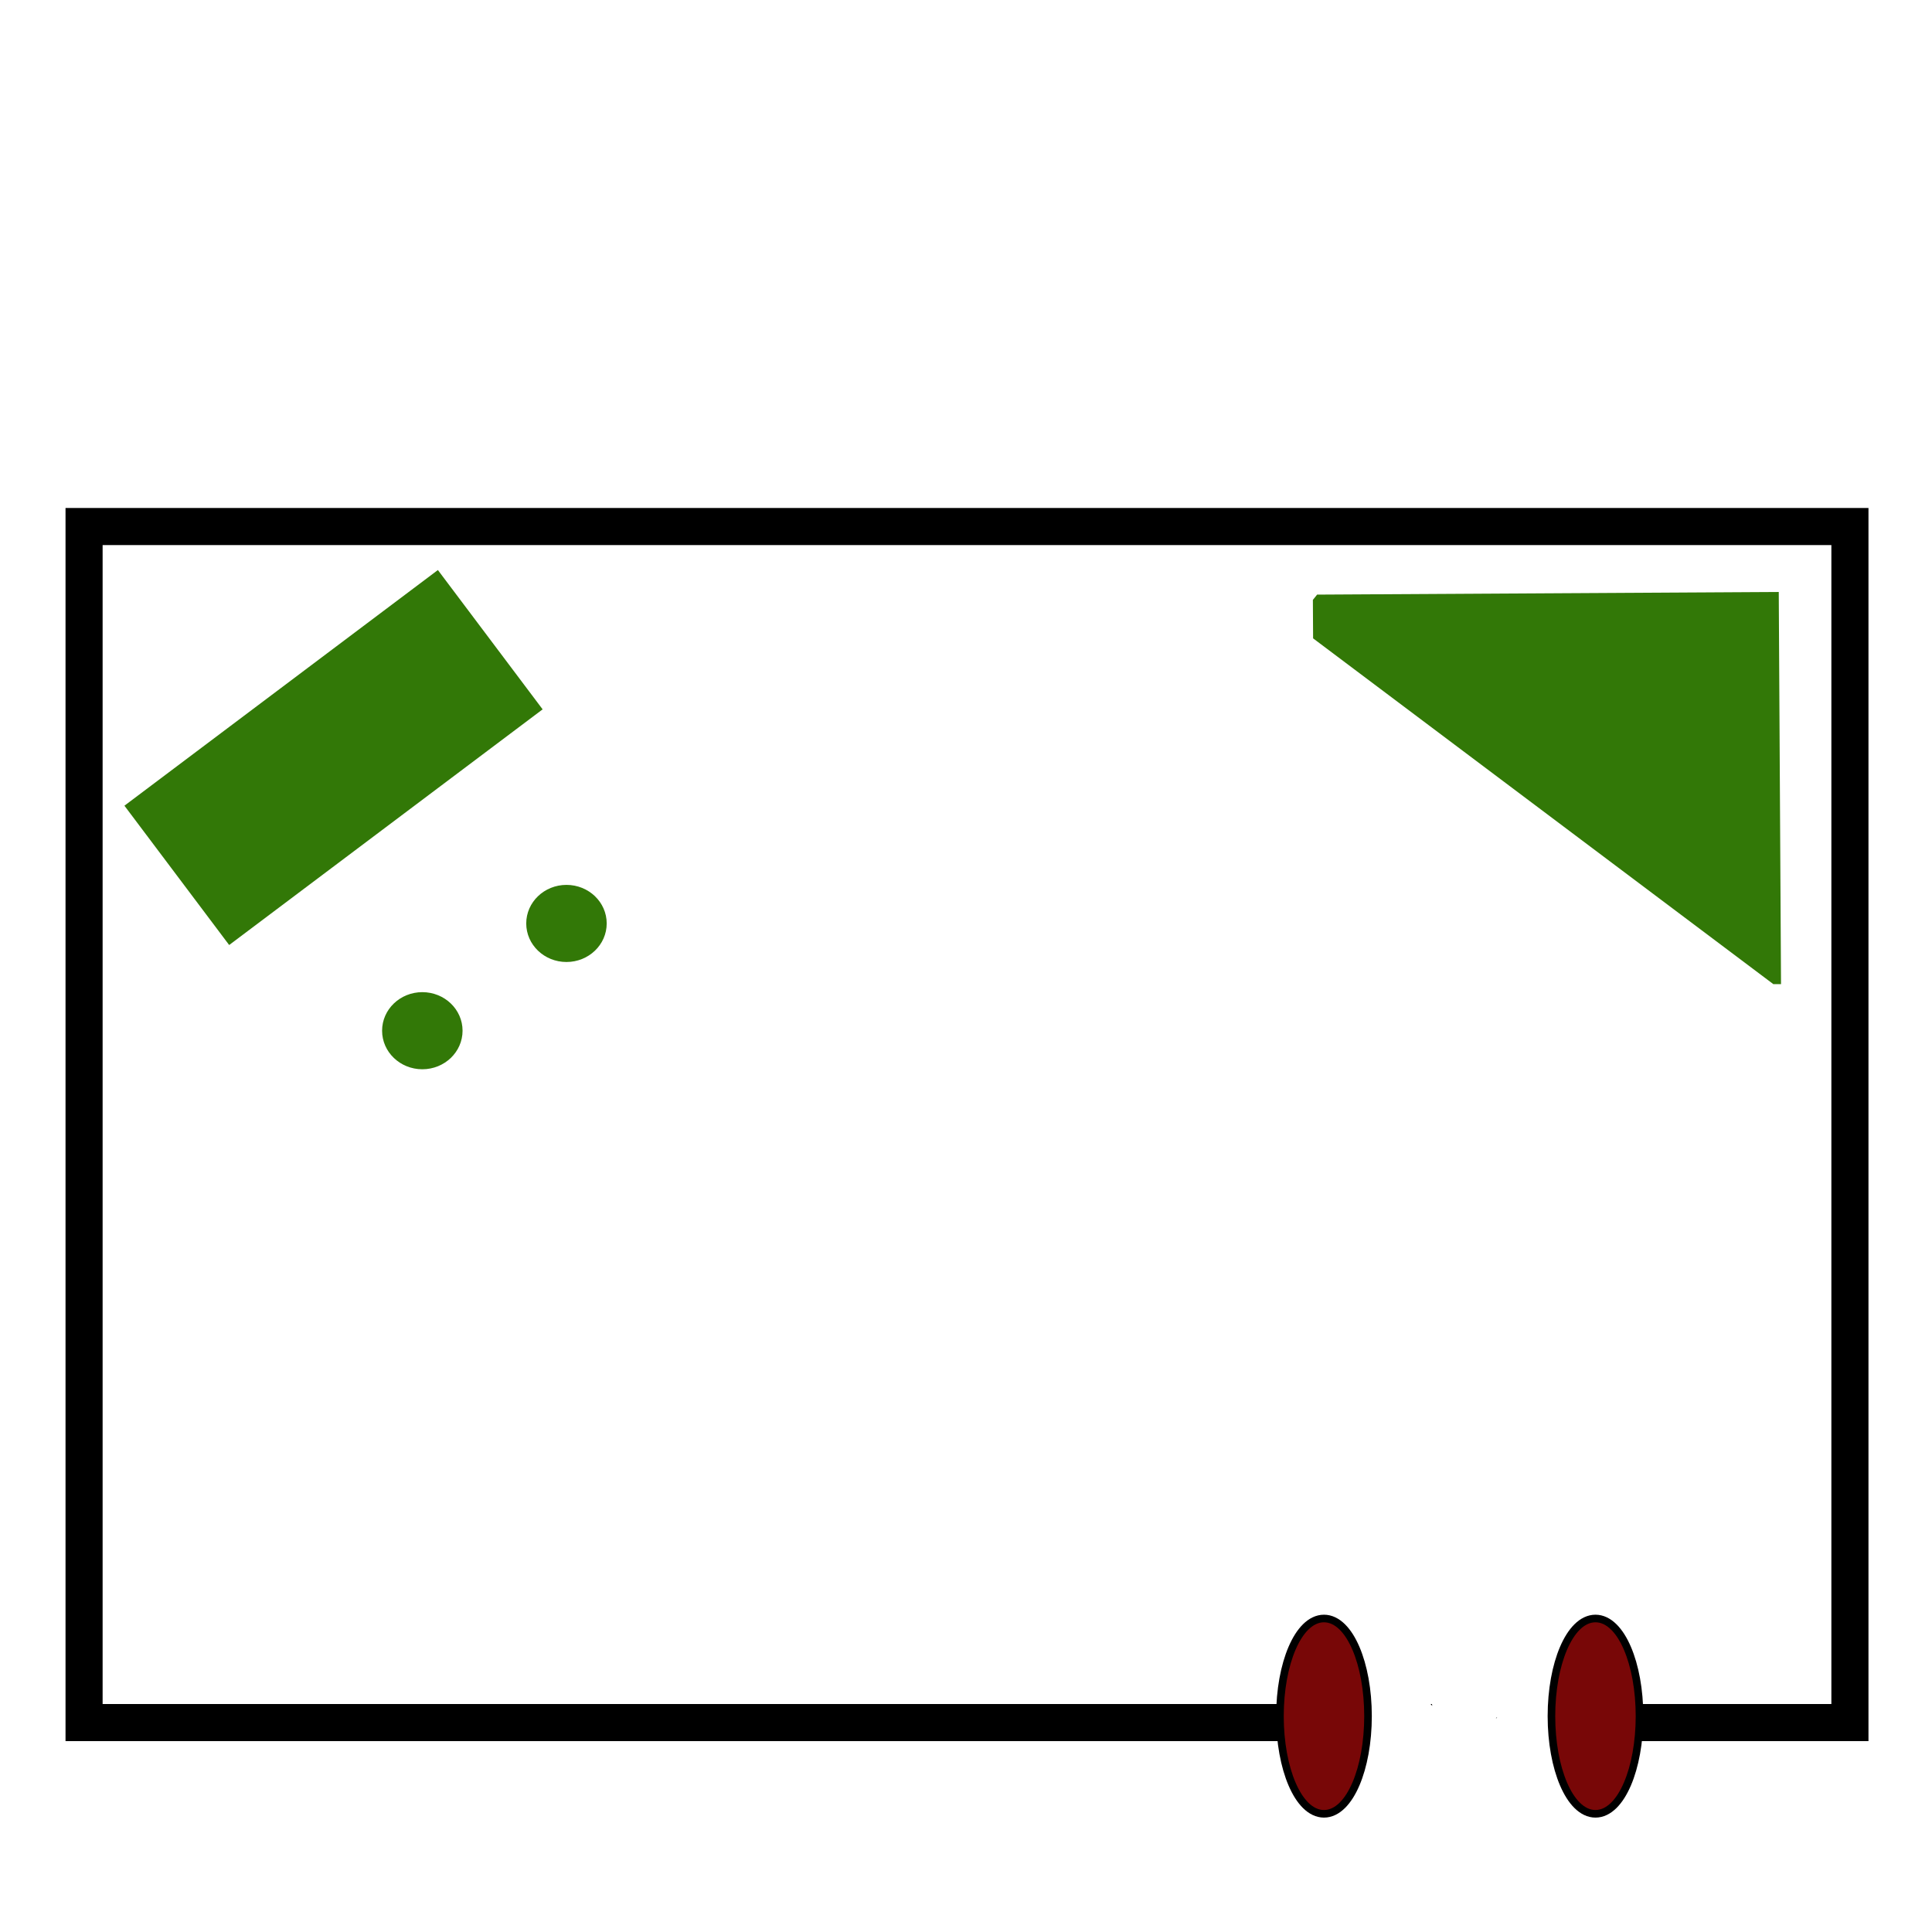
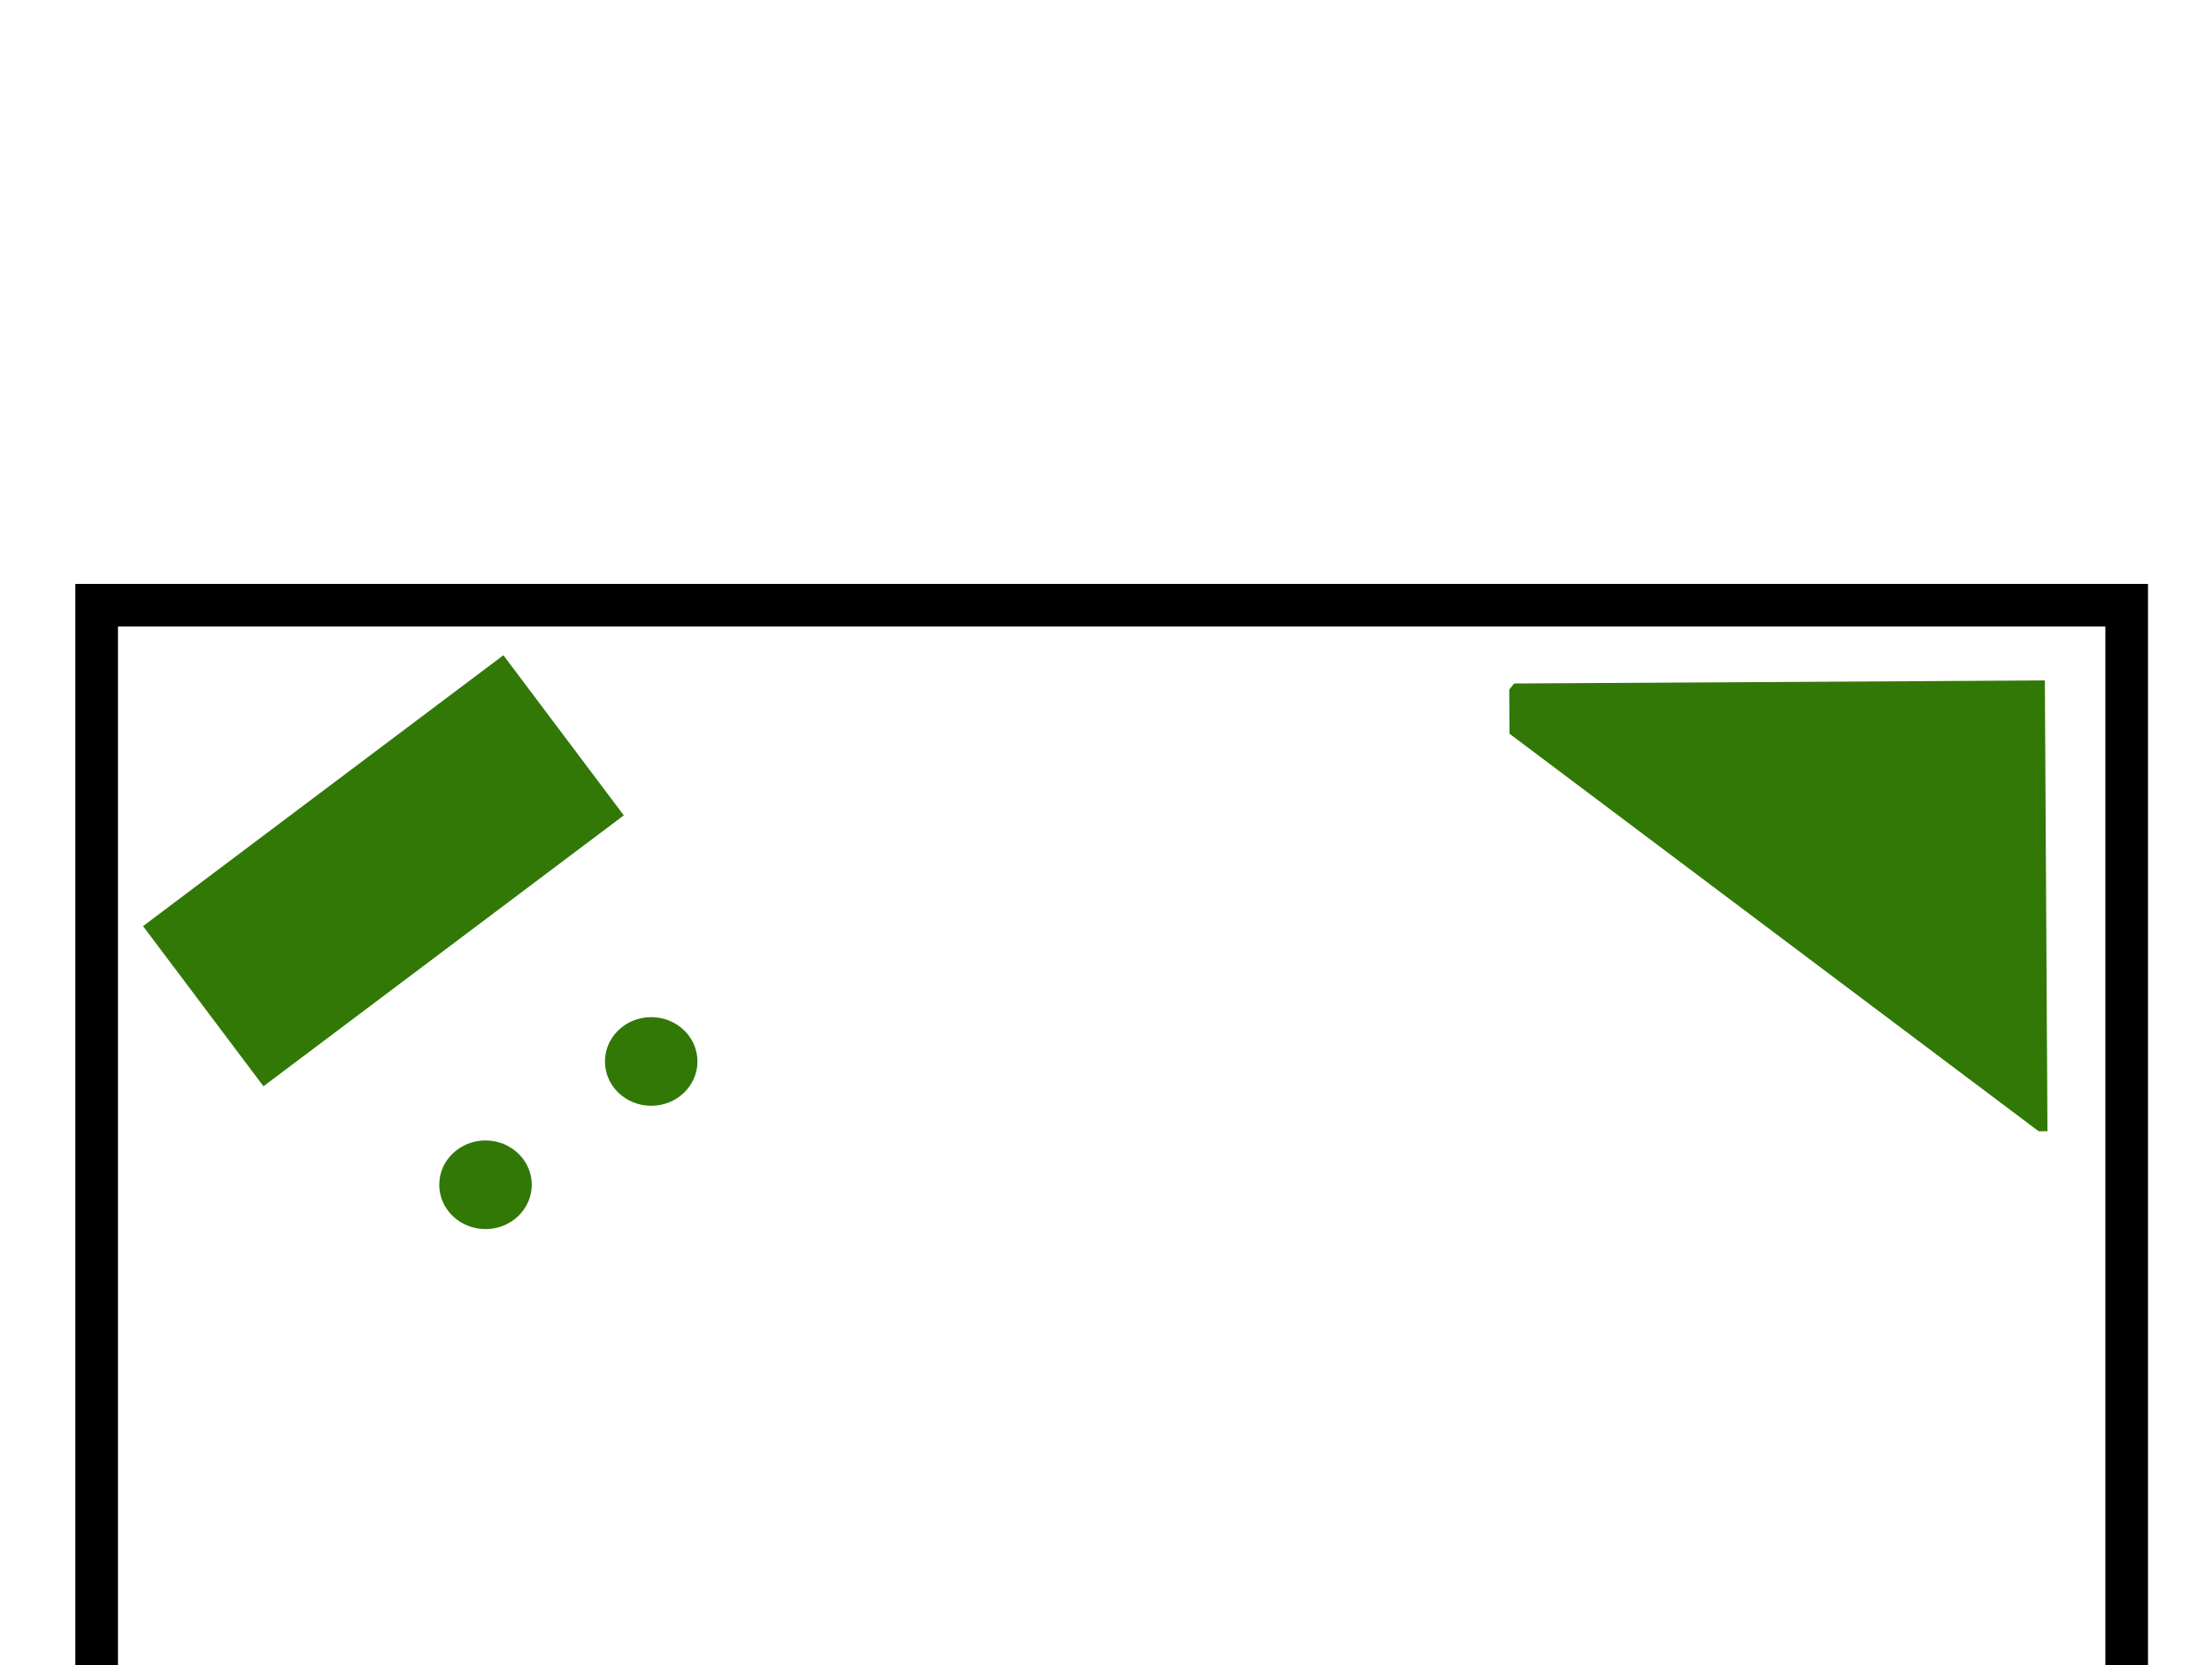
- <svg xmlns="http://www.w3.org/2000/svg" width="300" height="300" viewBox="0 0 79.375 79.375">
+ <svg xmlns="http://www.w3.org/2000/svg">
  <defs>
    <clipPath clipPathUnits="userSpaceOnUse" id="a">
      <path style="fill:red;fill-opacity:1;fill-rule:nonzero;stroke:none;stroke-width:.265" d="M2.692 20.87v50.663h50.776a1.54 1.54 0 0 1 .24-.487c.243-.347.529-.66.818-.97l.038-.21c.032-.094-.002-.298.096-.283.093.015.186.035.279.058.164-.168.345-.345.473-.443.14-.164.311-.285.52-.286.01 0 .022.003.033.004.105-.026.21-.058.312-.062a.397.397 0 0 1 .144.02c.153.052.274.113.37.182a.768.768 0 0 1 .325-.028c.602.064.834.482 1.006.919a.545.545 0 0 1 .72.139 1.69 1.69 0 0 1-.02-.187v-.002a.386.386 0 0 1 .002-.156c.026-.427.25-.782.81-.653.01-.01.02-.02.032-.028.118-.486.416-.719.701-.72.369-.002.716.381.628 1.1l-.016.13c.133-.012.268-.02.4-.04.199.135.336.286.442.448a.716.716 0 0 1 .271-.132 16.5 16.5 0 0 1-.26-2.225c-.03-.682.298-1.022.64-1.022.344 0 .702.34.737 1.022.025.514.084 1.025.163 1.533.172-.037.476.032 1.026.243a.13.13 0 0 1 .075.03l.048.018c.187.073.036.4.048.6l.003.074c.077.017.151.04.22.067.013.005.281.81.33.958.048.14.074.27.083.389h11.56V20.87Zm58.806 49.697c-.01 0-.023 0-.026.006l-.013.024.044-.02.002-.008-.007-.002zm-5.825.89-.059.035.003.041h.06l-.004-.075z" />
    </clipPath>
    <clipPath clipPathUnits="userSpaceOnUse" id="b">
      <path style="fill:maroon;fill-opacity:1;stroke:none;stroke-width:.698;stroke-linecap:square;stroke-dasharray:none;stroke-opacity:1;paint-order:markers stroke fill" transform="matrix(.79603 .60526 -.63003 .77657 0 0)" d="M55.468-4.252h25.373v15.046H55.468z" />
    </clipPath>
  </defs>
  <path style="fill:none;stroke:#000;stroke-width:1.524;stroke-linecap:square;stroke-opacity:1;paint-order:markers stroke fill;stroke-dasharray:none" clip-path="url(#a)" d="M3.454 21.632h72.549v49.139H3.454z" />
  <ellipse style="fill:#780707;fill-opacity:1;stroke:#000;stroke-width:.624;stroke-linecap:square;stroke-dasharray:none;stroke-opacity:1;paint-order:markers stroke fill" cx="54.395" cy="70.507" rx="1.653" ry="3.856" />
  <ellipse style="fill:#780707;fill-opacity:1;stroke:#000;stroke-width:.624;stroke-linecap:square;stroke-dasharray:none;stroke-opacity:1;paint-order:markers stroke fill" cx="65.549" cy="70.507" rx="1.653" ry="3.856" />
  <path style="fill:#327807;fill-opacity:1;stroke:none;stroke-width:.624;stroke-linecap:square;stroke-dasharray:none;stroke-opacity:1;paint-order:markers stroke fill" transform="rotate(-36.937)" d="M-15.806 29.53H.306v7.161h-16.112z" />
  <ellipse style="fill:#327807;fill-opacity:1;stroke:none;stroke-width:.624;stroke-linecap:square;stroke-dasharray:none;stroke-opacity:1;paint-order:markers stroke fill" cx="17.351" cy="42.346" rx="1.653" ry="1.584" />
  <ellipse style="fill:#327807;fill-opacity:1;stroke:none;stroke-width:.624;stroke-linecap:square;stroke-dasharray:none;stroke-opacity:1;paint-order:markers stroke fill" cx="23.273" cy="37.939" rx="1.653" ry="1.584" />
  <path style="fill:#327807;fill-opacity:1;stroke:none;stroke-width:.669;stroke-linecap:square;stroke-dasharray:none;stroke-opacity:1;paint-order:markers stroke fill" clip-path="url(#b)" transform="rotate(179.67 60.12 35.608)" d="M47.096 30.709h19.142v16.112H47.096z" />
</svg>
